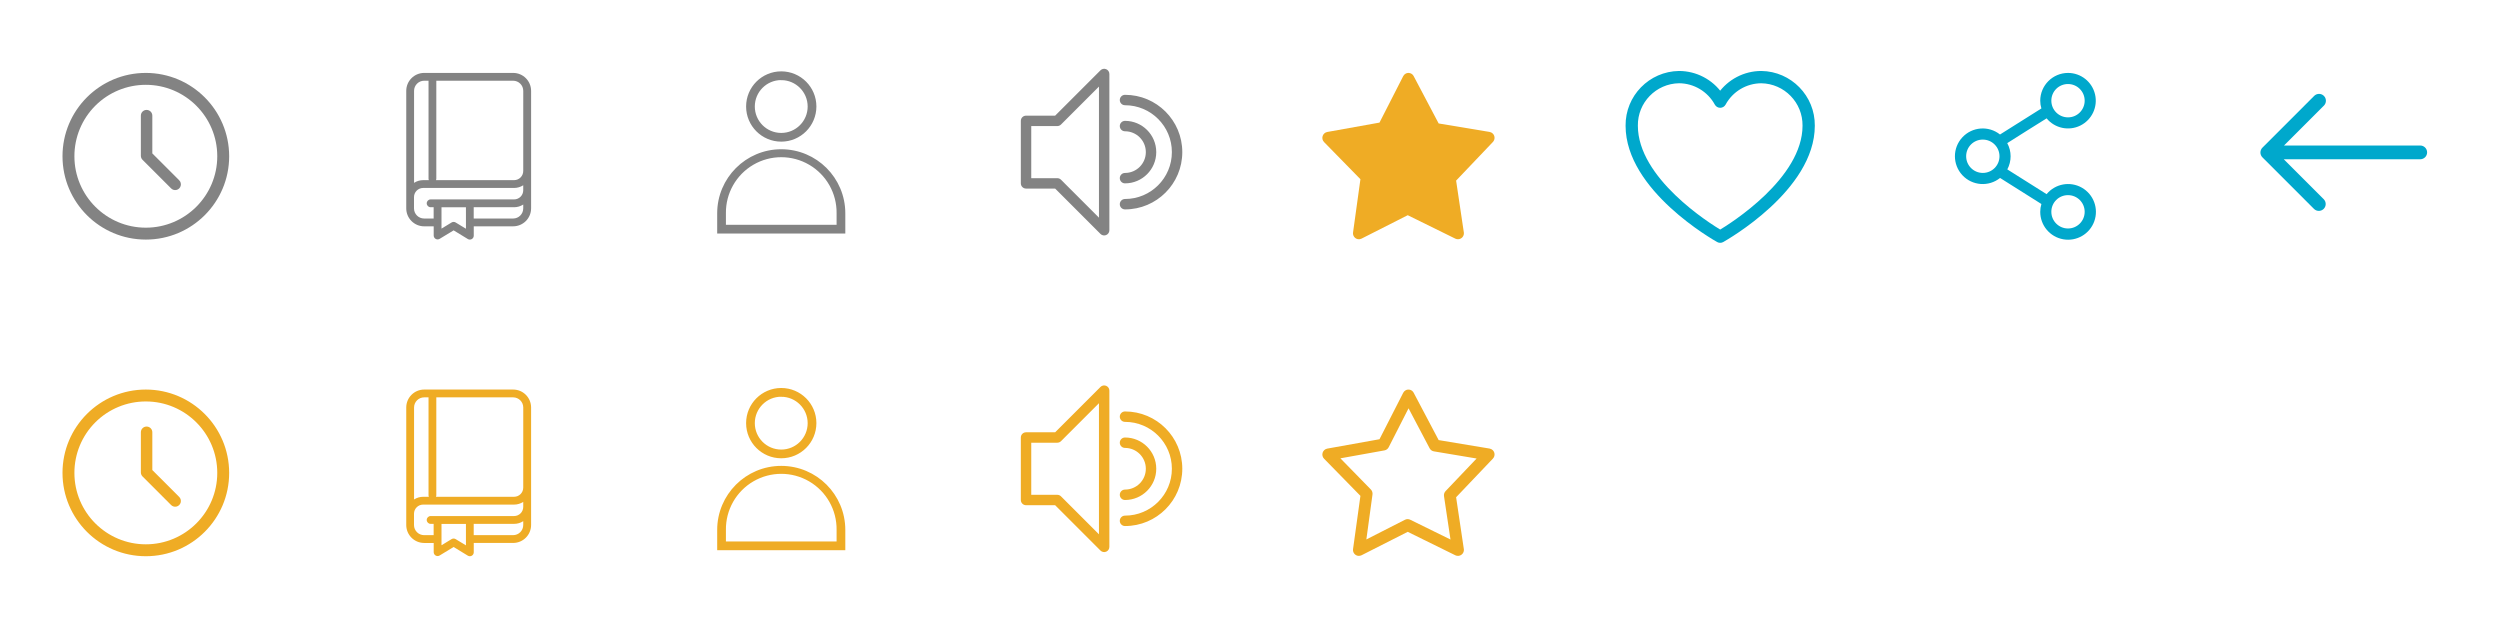
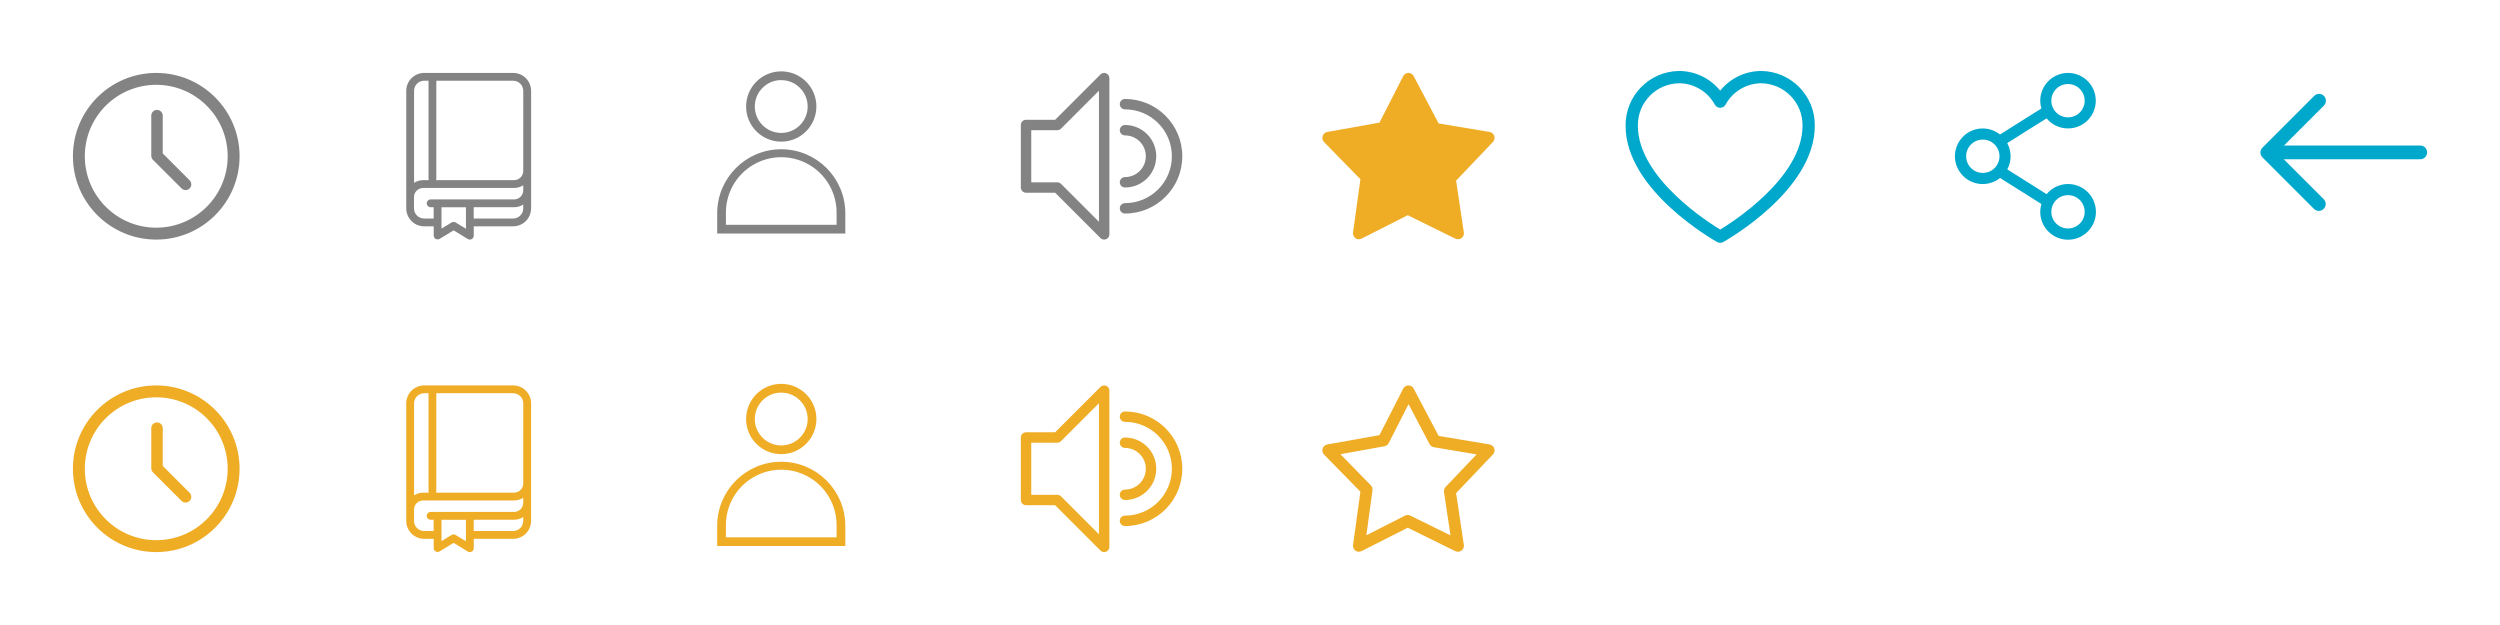
<svg xmlns="http://www.w3.org/2000/svg" width="240" height="60" viewBox="0 0 240 60">
  <defs>
    <clipPath id="b">
      <rect width="240" height="60" />
    </clipPath>
  </defs>
  <g id="a" clip-path="url(#b)">
-     <g transform="translate(6 7)">
+     <g transform="translate(7 7)">
      <path d="M10,1.98a8,8,0,1,0,8,8A8.009,8.009,0,0,0,10,1.98Zm0,1.143A6.857,6.857,0,1,1,3.143,9.98,6.849,6.849,0,0,1,10,3.123Z" transform="translate(-2 -1.98)" fill="#838383" />
      <path d="M15.541,7.967A.549.549,0,0,0,15,8.524V12.37a.549.549,0,0,0,.161.389l2.72,2.719a.55.55,0,1,0,.793-.761l-.016-.016L16.1,12.143V8.524a.549.549,0,0,0-.542-.557Z" transform="translate(-7.477 -4.415)" fill="#838383" />
    </g>
-     <g transform="translate(6 37.397)">
+     <g transform="translate(7 37)">
      <path d="M10,1.98a8,8,0,1,0,8,8A8.009,8.009,0,0,0,10,1.98Zm0,1.143A6.857,6.857,0,1,1,3.143,9.98,6.849,6.849,0,0,1,10,3.123Z" transform="translate(-2 -1.98)" fill="#efac25" />
      <path d="M15.541,7.967A.549.549,0,0,0,15,8.524V12.37a.549.549,0,0,0,.161.389l2.72,2.719a.55.55,0,1,0,.793-.761l-.016-.016L16.1,12.143V8.524a.549.549,0,0,0-.542-.557Z" transform="translate(-7.477 -4.415)" fill="#efac25" />
    </g>
    <g transform="translate(-2069.997 -1717.571)">
      <g transform="translate(2108.997 1724.571)">
        <path d="M2119.261,1724.571h-8.542a1.724,1.724,0,0,0-1.722,1.722v11.284a1.724,1.724,0,0,0,1.722,1.722h.913v.882a.375.375,0,0,0,.57.32l1.342-.816,1.364.832a.375.375,0,0,0,.57-.32v-.9h3.783a1.724,1.724,0,0,0,1.722-1.722v-11.284A1.724,1.724,0,0,0,2119.261,1724.571Zm-9.514,1.722a.973.973,0,0,1,.972-.973h.417v9.394a.367.367,0,0,0,.032.151h-.544a1.613,1.613,0,0,0-.877.259Zm4.981,13.236-.989-.6a.374.374,0,0,0-.39,0l-.968.589v-2.049h2.346Zm5.5-1.952a.973.973,0,0,1-.972.972h-3.783v-1.084h3.878a1.614,1.614,0,0,0,.877-.259Zm0-1.739a.878.878,0,0,1-.877.877h-8.013a.375.375,0,0,0,0,.75h.289v1.084h-.914a.973.973,0,0,1-.972-.972v-1.085a.878.878,0,0,1,.877-.877h8.732a1.617,1.617,0,0,0,.877-.259Zm0-3.687v1.836a.878.878,0,0,1-.877.878h-7.5a.379.379,0,0,0,.032-.151v-9.394h7.375a.974.974,0,0,1,.972.973Z" transform="translate(-2108.997 -1724.571)" fill="#838383" />
      </g>
    </g>
-     <g transform="translate(-2069.997 -1687.174)">
+     <g transform="translate(-2069.997 -1687.571)">
      <g transform="translate(2108.997 1724.571)">
        <path d="M2119.261,1724.571h-8.542a1.724,1.724,0,0,0-1.722,1.722v11.284a1.724,1.724,0,0,0,1.722,1.722h.913v.882a.375.375,0,0,0,.57.32l1.342-.816,1.364.832a.375.375,0,0,0,.57-.32v-.9h3.783a1.724,1.724,0,0,0,1.722-1.722v-11.284A1.724,1.724,0,0,0,2119.261,1724.571Zm-9.514,1.722a.973.973,0,0,1,.972-.973h.417v9.394a.367.367,0,0,0,.032.151h-.544a1.613,1.613,0,0,0-.877.259Zm4.981,13.236-.989-.6a.374.374,0,0,0-.39,0l-.968.589v-2.049h2.346Zm5.5-1.952a.973.973,0,0,1-.972.972h-3.783v-1.084h3.878a1.614,1.614,0,0,0,.877-.259Zm0-1.739a.878.878,0,0,1-.877.877h-8.013a.375.375,0,0,0,0,.75h.289v1.084h-.914a.973.973,0,0,1-.972-.972v-1.085a.878.878,0,0,1,.877-.877h8.732a1.617,1.617,0,0,0,.877-.259Zm0-3.687v1.836a.878.878,0,0,1-.877.878h-7.5a.379.379,0,0,0,.032-.151v-9.394h7.375a.974.974,0,0,1,.972.973Z" transform="translate(-2108.997 -1724.571)" fill="#efac25" />
      </g>
    </g>
    <g transform="translate(-1963.81 -1455.258)">
      <g transform="translate(2032.81 1462.258)">
        <g transform="translate(2.776 0)">
          <path d="M2156.947,1468.706a3.224,3.224,0,1,1,3.224-3.224A3.227,3.227,0,0,1,2156.947,1468.706Zm0-5.91a2.687,2.687,0,1,0,2.686,2.687A2.69,2.69,0,0,0,2156.947,1462.8Z" transform="translate(-2153.723 -1462.258)" fill="#838383" stroke="#838383" stroke-linecap="round" stroke-width="0.3" />
        </g>
        <g transform="translate(0 7.478)">
          <path d="M2134.722,1553.549h-12v-1.791a6,6,0,0,1,12,0Zm-11.462-.537h10.925v-1.254a5.463,5.463,0,1,0-10.925,0Z" transform="translate(-2122.722 -1545.758)" fill="#838383" stroke="#838383" stroke-linecap="round" stroke-width="0.3" />
        </g>
      </g>
    </g>
-     <g transform="translate(-1963.81 -1424.861)">
+     <g transform="translate(-1963.81 -1425.258)">
      <g transform="translate(2032.81 1462.258)">
        <g transform="translate(2.776 0)">
          <path d="M2156.947,1468.706a3.224,3.224,0,1,1,3.224-3.224A3.227,3.227,0,0,1,2156.947,1468.706Zm0-5.91a2.687,2.687,0,1,0,2.686,2.687A2.69,2.69,0,0,0,2156.947,1462.8Z" transform="translate(-2153.723 -1462.258)" fill="#efac25" stroke="#efac25" stroke-linecap="round" stroke-width="0.3" />
        </g>
        <g transform="translate(0 7.478)">
          <path d="M2134.722,1553.549h-12v-1.791a6,6,0,0,1,12,0Zm-11.462-.537h10.925v-1.254a5.463,5.463,0,1,0-10.925,0Z" transform="translate(-2122.722 -1545.758)" fill="#efac25" stroke="#efac25" stroke-linecap="round" stroke-width="0.3" />
        </g>
      </g>
    </g>
-     <g transform="translate(-1902.473 -1731.654)">
+     <g transform="translate(-1902.473 -1731.257)">
      <path d="M2000.973,1749.757h2.793l4.353,4.354a.5.5,0,0,0,.854-.354v-15a.5.5,0,0,0-.854-.353l-4.353,4.353h-2.793a.5.5,0,0,0-.5.5v6A.5.5,0,0,0,2000.973,1749.757Zm.5-6h2.5a.5.5,0,0,0,.354-.146l3.646-3.646v12.586l-3.646-3.646a.5.5,0,0,0-.354-.146h-2.5Z" transform="translate(0 0)" fill="#838383" />
      <path d="M2038.973,1763.258a.5.5,0,1,0,0,1,3,3,0,1,0,0-6,.5.5,0,1,0,0,1,2,2,0,0,1,0,4Z" transform="translate(-28.5 -15.001)" fill="#838383" />
      <path d="M2038.973,1759.258a5.5,5.5,0,0,0,0-11,.5.5,0,0,0,0,1,4.5,4.5,0,1,1,0,9,.5.5,0,1,0,0,1Z" transform="translate(-28.5 -7.501)" fill="#838383" />
    </g>
    <g transform="translate(-1902.473 -1701.257)">
      <path d="M2000.973,1749.757h2.793l4.353,4.354a.5.5,0,0,0,.854-.354v-15a.5.5,0,0,0-.854-.353l-4.353,4.353h-2.793a.5.5,0,0,0-.5.5v6A.5.5,0,0,0,2000.973,1749.757Zm.5-6h2.5a.5.5,0,0,0,.354-.146l3.646-3.646v12.586l-3.646-3.646a.5.5,0,0,0-.354-.146h-2.5Z" transform="translate(0 0)" fill="#efac25" />
      <path d="M2038.973,1763.258a.5.5,0,1,0,0,1,3,3,0,1,0,0-6,.5.5,0,1,0,0,1,2,2,0,0,1,0,4Z" transform="translate(-28.5 -15.001)" fill="#efac25" />
      <path d="M2038.973,1759.258a5.5,5.5,0,0,0,0-11,.5.5,0,0,0,0,1,4.5,4.5,0,1,1,0,9,.5.5,0,1,0,0,1Z" transform="translate(-28.5 -7.501)" fill="#efac25" />
    </g>
    <g transform="translate(126.949 7)">
      <path d="M485.629,329.66a.571.571,0,0,0,.533-.606c0-.018,0-.036-.006-.054l-.74-4.967,3.531-3.709a.579.579,0,0,0-.014-.811.565.565,0,0,0-.306-.154l-4.887-.813-2.4-4.547a.563.563,0,0,0-.766-.237.57.57,0,0,0-.237.243l-2.277,4.459-5.018.9a.576.576,0,0,0-.3.972l3.488,3.563-.709,5.113a.573.573,0,0,0,.484.646.562.562,0,0,0,.331-.056l4.435-2.249,4.579,2.255A.56.56,0,0,0,485.629,329.66Z" transform="translate(-472.578 -313.694)" fill="#efac25" />
    </g>
-     <g transform="translate(126.949 37.397)">
+     <g transform="translate(126.949 37)">
      <path d="M485.629,329.66a.571.571,0,0,0,.533-.606c0-.018,0-.036-.006-.054l-.74-4.967,3.531-3.709a.579.579,0,0,0-.014-.811.565.565,0,0,0-.306-.154l-4.887-.813-2.4-4.547a.563.563,0,0,0-.766-.237.57.57,0,0,0-.237.243l-2.277,4.459-5.018.9a.576.576,0,0,0-.3.972l3.488,3.563-.709,5.113a.573.573,0,0,0,.484.646.562.562,0,0,0,.331-.056l4.435-2.249,4.579,2.255A.56.56,0,0,0,485.629,329.66Zm-.753-1.569-3.864-1.9a.561.561,0,0,0-.5,0l-3.713,1.893.589-4.313a.578.578,0,0,0-.157-.483l-2.923-2.992,4.234-.762a.566.566,0,0,0,.4-.3l1.907-3.741,2.026,3.843a.568.568,0,0,0,.408.292l4.1.686-2.98,3.131a.578.578,0,0,0-.15.483Z" transform="translate(-472.578 -313.694)" fill="#efac25" />
    </g>
    <path d="M14.775,5.066a4.821,4.821,0,0,0-3.943,2.057A4.839,4.839,0,0,0,6.885,5.066,4.952,4.952,0,0,0,2,10.072c0,6.036,8.313,10.753,8.667,10.95h0a.338.338,0,0,0,.331,0c.354-.2,8.668-4.913,8.668-10.95A4.955,4.955,0,0,0,14.775,5.066Zm-7.89.679a4.193,4.193,0,0,1,3.651,2.181.34.34,0,0,0,.595,0,4.173,4.173,0,0,1,3.644-2.179,4.275,4.275,0,0,1,4.212,4.327c0,5.2-7.044,9.6-8.154,10.261-1.111-.661-8.154-5.06-8.154-10.261A4.272,4.272,0,0,1,6.885,5.745Z" transform="translate(154.306 1.997)" fill="#00a8cc" stroke="#00a8cc" stroke-width="0.5" />
    <g transform="translate(-990.002 -2424.79)">
      <path d="M1188.531,2431.791a2.675,2.675,0,0,0-2.667,2.667,2.609,2.609,0,0,0,.111.744l-3.972,2.5a2.668,2.668,0,1,0,.006,4.172l3.967,2.5a2.627,2.627,0,0,0-.111.75,2.673,2.673,0,1,0,.611-1.695l-3.772-2.377a2.65,2.65,0,0,0-.006-2.522c1.249-.8,2.519-1.587,3.778-2.378a2.665,2.665,0,1,0,2.056-4.361Zm0,1.066a1.6,1.6,0,1,1-1.6,1.6A1.592,1.592,0,0,1,1188.531,2432.857Zm-8.178,5.334a1.6,1.6,0,1,1-1.6,1.6A1.592,1.592,0,0,1,1180.353,2438.19Zm8.178,5.333a1.6,1.6,0,1,1-1.6,1.6,1.592,1.592,0,0,1,1.6-1.6Z" transform="translate(0 0)" fill="#00a8cc" />
    </g>
    <path d="M1357.4,2404.147h-13.077l3.844-3.845a.66.66,0,0,0-.933-.933l-4.981,4.981a.66.66,0,0,0,0,.933l4.96,4.959a.66.66,0,0,0,.933-.933l-3.844-3.844h13.1a.66.66,0,1,0,0-1.32Z" transform="translate(-1125.059 -2390.176)" fill="#00a8cc" />
  </g>
</svg>
